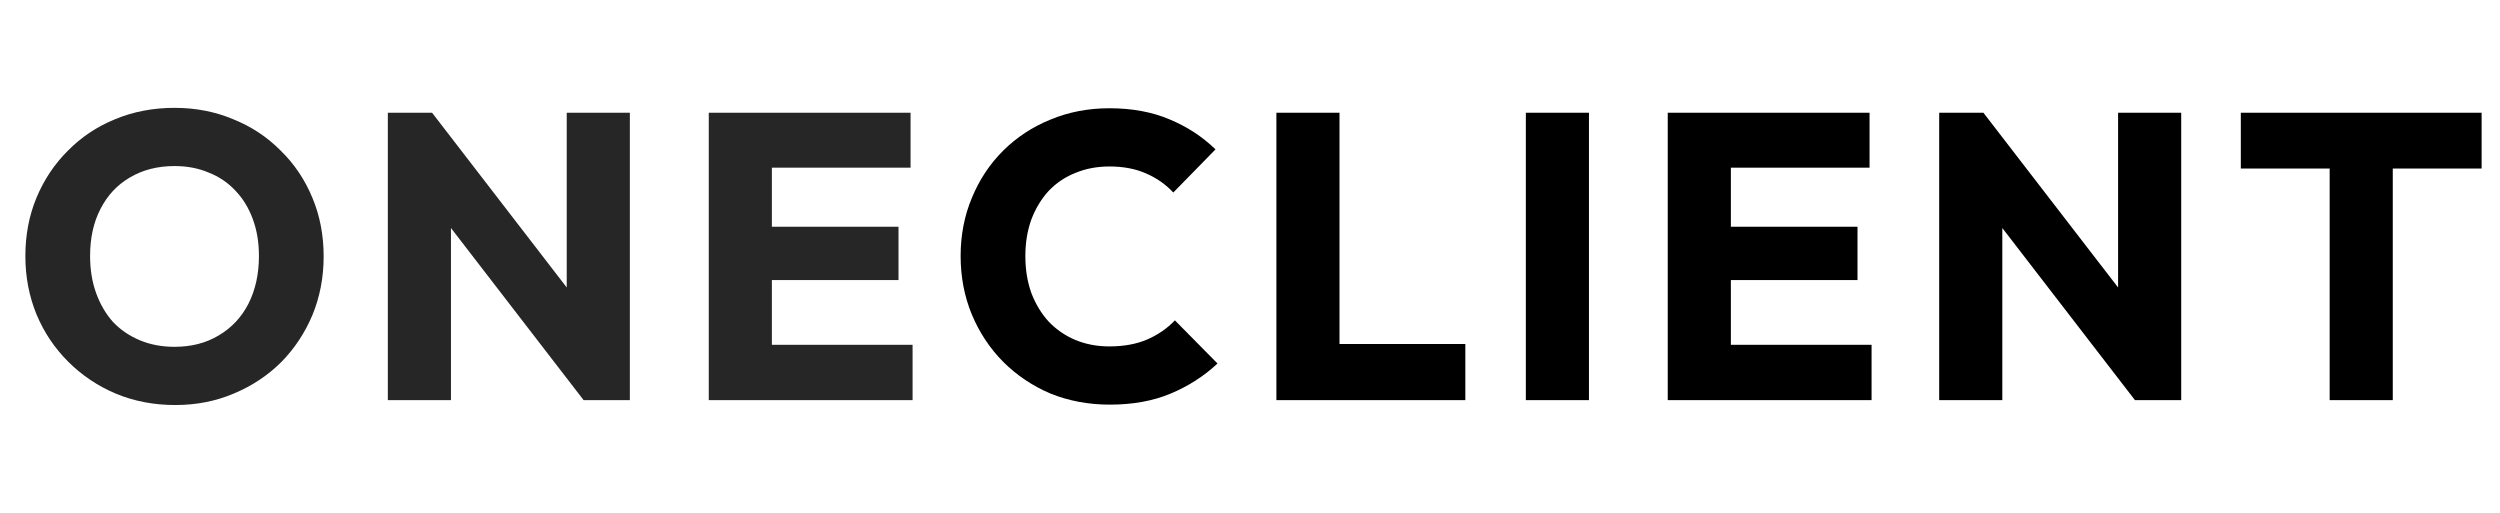
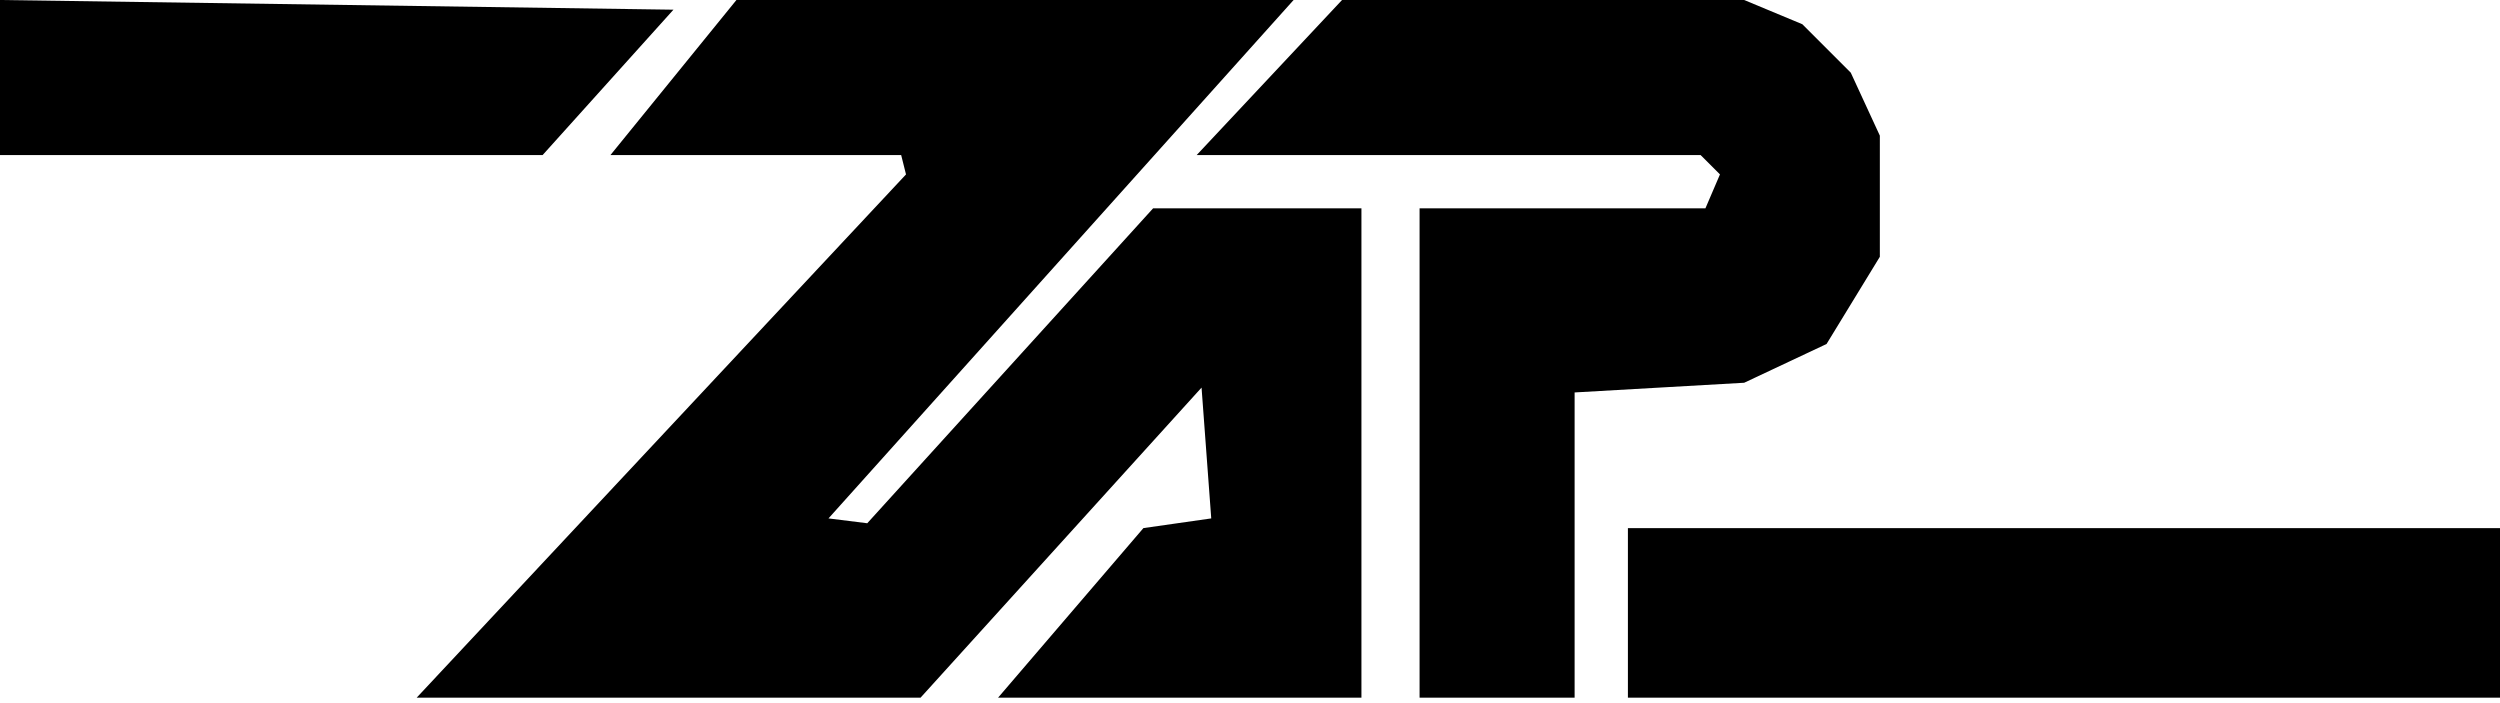
- <svg xmlns="http://www.w3.org/2000/svg" width="156" height="32" viewBox="0 0.41 156 32" fill="none">
-   <path d="M10.94 25.684C9.602 25.684 8.364 25.447 7.227 24.973C6.107 24.499 5.12 23.838 4.267 22.991C3.414 22.145 2.754 21.162 2.285 20.045C1.817 18.91 1.583 17.691 1.583 16.387C1.583 15.066 1.817 13.846 2.285 12.728C2.754 11.611 3.406 10.637 4.242 9.807C5.078 8.96 6.057 8.308 7.177 7.851C8.314 7.377 9.552 7.14 10.89 7.14C12.211 7.14 13.432 7.377 14.552 7.851C15.689 8.308 16.676 8.96 17.512 9.807C18.365 10.637 19.026 11.619 19.494 12.754C19.962 13.871 20.196 15.091 20.196 16.412C20.196 17.716 19.962 18.935 19.494 20.07C19.026 21.188 18.373 22.17 17.537 23.017C16.701 23.847 15.714 24.499 14.577 24.973C13.457 25.447 12.244 25.684 10.94 25.684ZM10.89 22.051C11.943 22.051 12.863 21.814 13.649 21.34C14.452 20.866 15.07 20.205 15.505 19.359C15.94 18.495 16.158 17.504 16.158 16.387C16.158 15.54 16.032 14.778 15.781 14.1C15.53 13.406 15.171 12.813 14.703 12.322C14.234 11.814 13.674 11.433 13.022 11.179C12.386 10.908 11.676 10.772 10.89 10.772C9.836 10.772 8.908 11.009 8.105 11.484C7.319 11.941 6.709 12.593 6.274 13.44C5.839 14.27 5.622 15.252 5.622 16.387C5.622 17.233 5.747 18.004 5.998 18.698C6.249 19.392 6.6 19.994 7.052 20.502C7.52 20.993 8.08 21.374 8.732 21.645C9.385 21.916 10.104 22.051 10.89 22.051ZM24.201 25.379V7.444H26.961L28.14 11.026V25.379H24.201ZM36.418 25.379L25.983 11.839L26.961 7.444L37.396 20.985L36.418 25.379ZM36.418 25.379L35.364 21.797V7.444H39.303V25.379H36.418ZM44.227 25.379V7.444H48.165V25.379H44.227ZM47.237 25.379V21.924H56.945V25.379H47.237ZM47.237 17.885V14.557H56.067V17.885H47.237ZM47.237 10.874V7.444H56.819V10.874H47.237Z" fill="currentColor" fill-opacity="0.85" />
-   <path d="M69.25 25.659C67.929 25.659 66.7 25.43 65.562 24.973C64.442 24.499 63.455 23.838 62.602 22.991C61.766 22.145 61.114 21.162 60.646 20.045C60.177 18.91 59.943 17.691 59.943 16.387C59.943 15.082 60.177 13.872 60.646 12.754C61.114 11.619 61.766 10.637 62.602 9.807C63.439 8.977 64.417 8.334 65.537 7.876C66.675 7.402 67.904 7.165 69.225 7.165C70.63 7.165 71.876 7.394 72.963 7.851C74.066 8.308 75.028 8.935 75.847 9.731L73.213 12.424C72.745 11.916 72.177 11.518 71.508 11.23C70.856 10.942 70.095 10.798 69.225 10.798C68.456 10.798 67.745 10.933 67.093 11.204C66.457 11.458 65.905 11.831 65.437 12.322C64.985 12.813 64.626 13.406 64.358 14.1C64.107 14.795 63.982 15.557 63.982 16.387C63.982 17.233 64.107 18.004 64.358 18.698C64.626 19.393 64.985 19.985 65.437 20.477C65.905 20.968 66.457 21.349 67.093 21.62C67.745 21.891 68.456 22.026 69.225 22.026C70.128 22.026 70.914 21.882 71.583 21.594C72.252 21.306 72.829 20.908 73.314 20.4L75.973 23.093C75.12 23.889 74.141 24.516 73.038 24.973C71.951 25.43 70.688 25.659 69.25 25.659ZM79.647 25.379V7.445H83.585V25.379H79.647ZM82.682 25.379V21.874H91.437V25.379H82.682ZM95.213 25.379V7.445H99.151V25.379H95.213ZM104.067 25.379V7.445H108.006V25.379H104.067ZM107.078 25.379V21.924H116.786V25.379H107.078ZM107.078 17.885V14.557H115.908V17.885H107.078ZM107.078 10.874V7.445H116.66V10.874H107.078ZM121.006 25.379V7.445H123.765L124.944 11.027V25.379H121.006ZM133.222 25.379L122.787 11.839L123.765 7.445L134.201 20.985L133.222 25.379ZM133.222 25.379L132.169 21.797V7.445H136.107V25.379H133.222ZM145.371 25.379V7.699H149.309V25.379H145.371ZM139.827 10.925V7.445H154.853V10.925H139.827Z" fill="currentColor" />
+ <svg xmlns="http://www.w3.org/2000/svg" width="516" height="145" viewBox="0 0 516 145" fill="none">
+   <path d="M 0 0 L 139 2 L 112 32 L 0 32 L 0 0 Z M 152 0 L 267 0 L 171 107 L 179 108 L 238 43 L 281 43 L 281 144 L 206 144 L 236 109 L 250 107 L 248 80 L 190 144 L 86 144 L 187 36 L 186 32 L 126 32 L 152 0 Z M 277 0 L 360 0 L 372 5 L 382 15 L 388 28 L 388 53 L 377 71 L 360 79 L 325 81 L 325 144 L 293 144 L 293 43 L 352 43 L 355 36 L 351 32 L 247 32 L 277 0 Z M 336 109 L 516 109 L 516 144 L 336 144 L 336 109 Z" fill="currentColor" fill-rule="evenodd" />
</svg>
